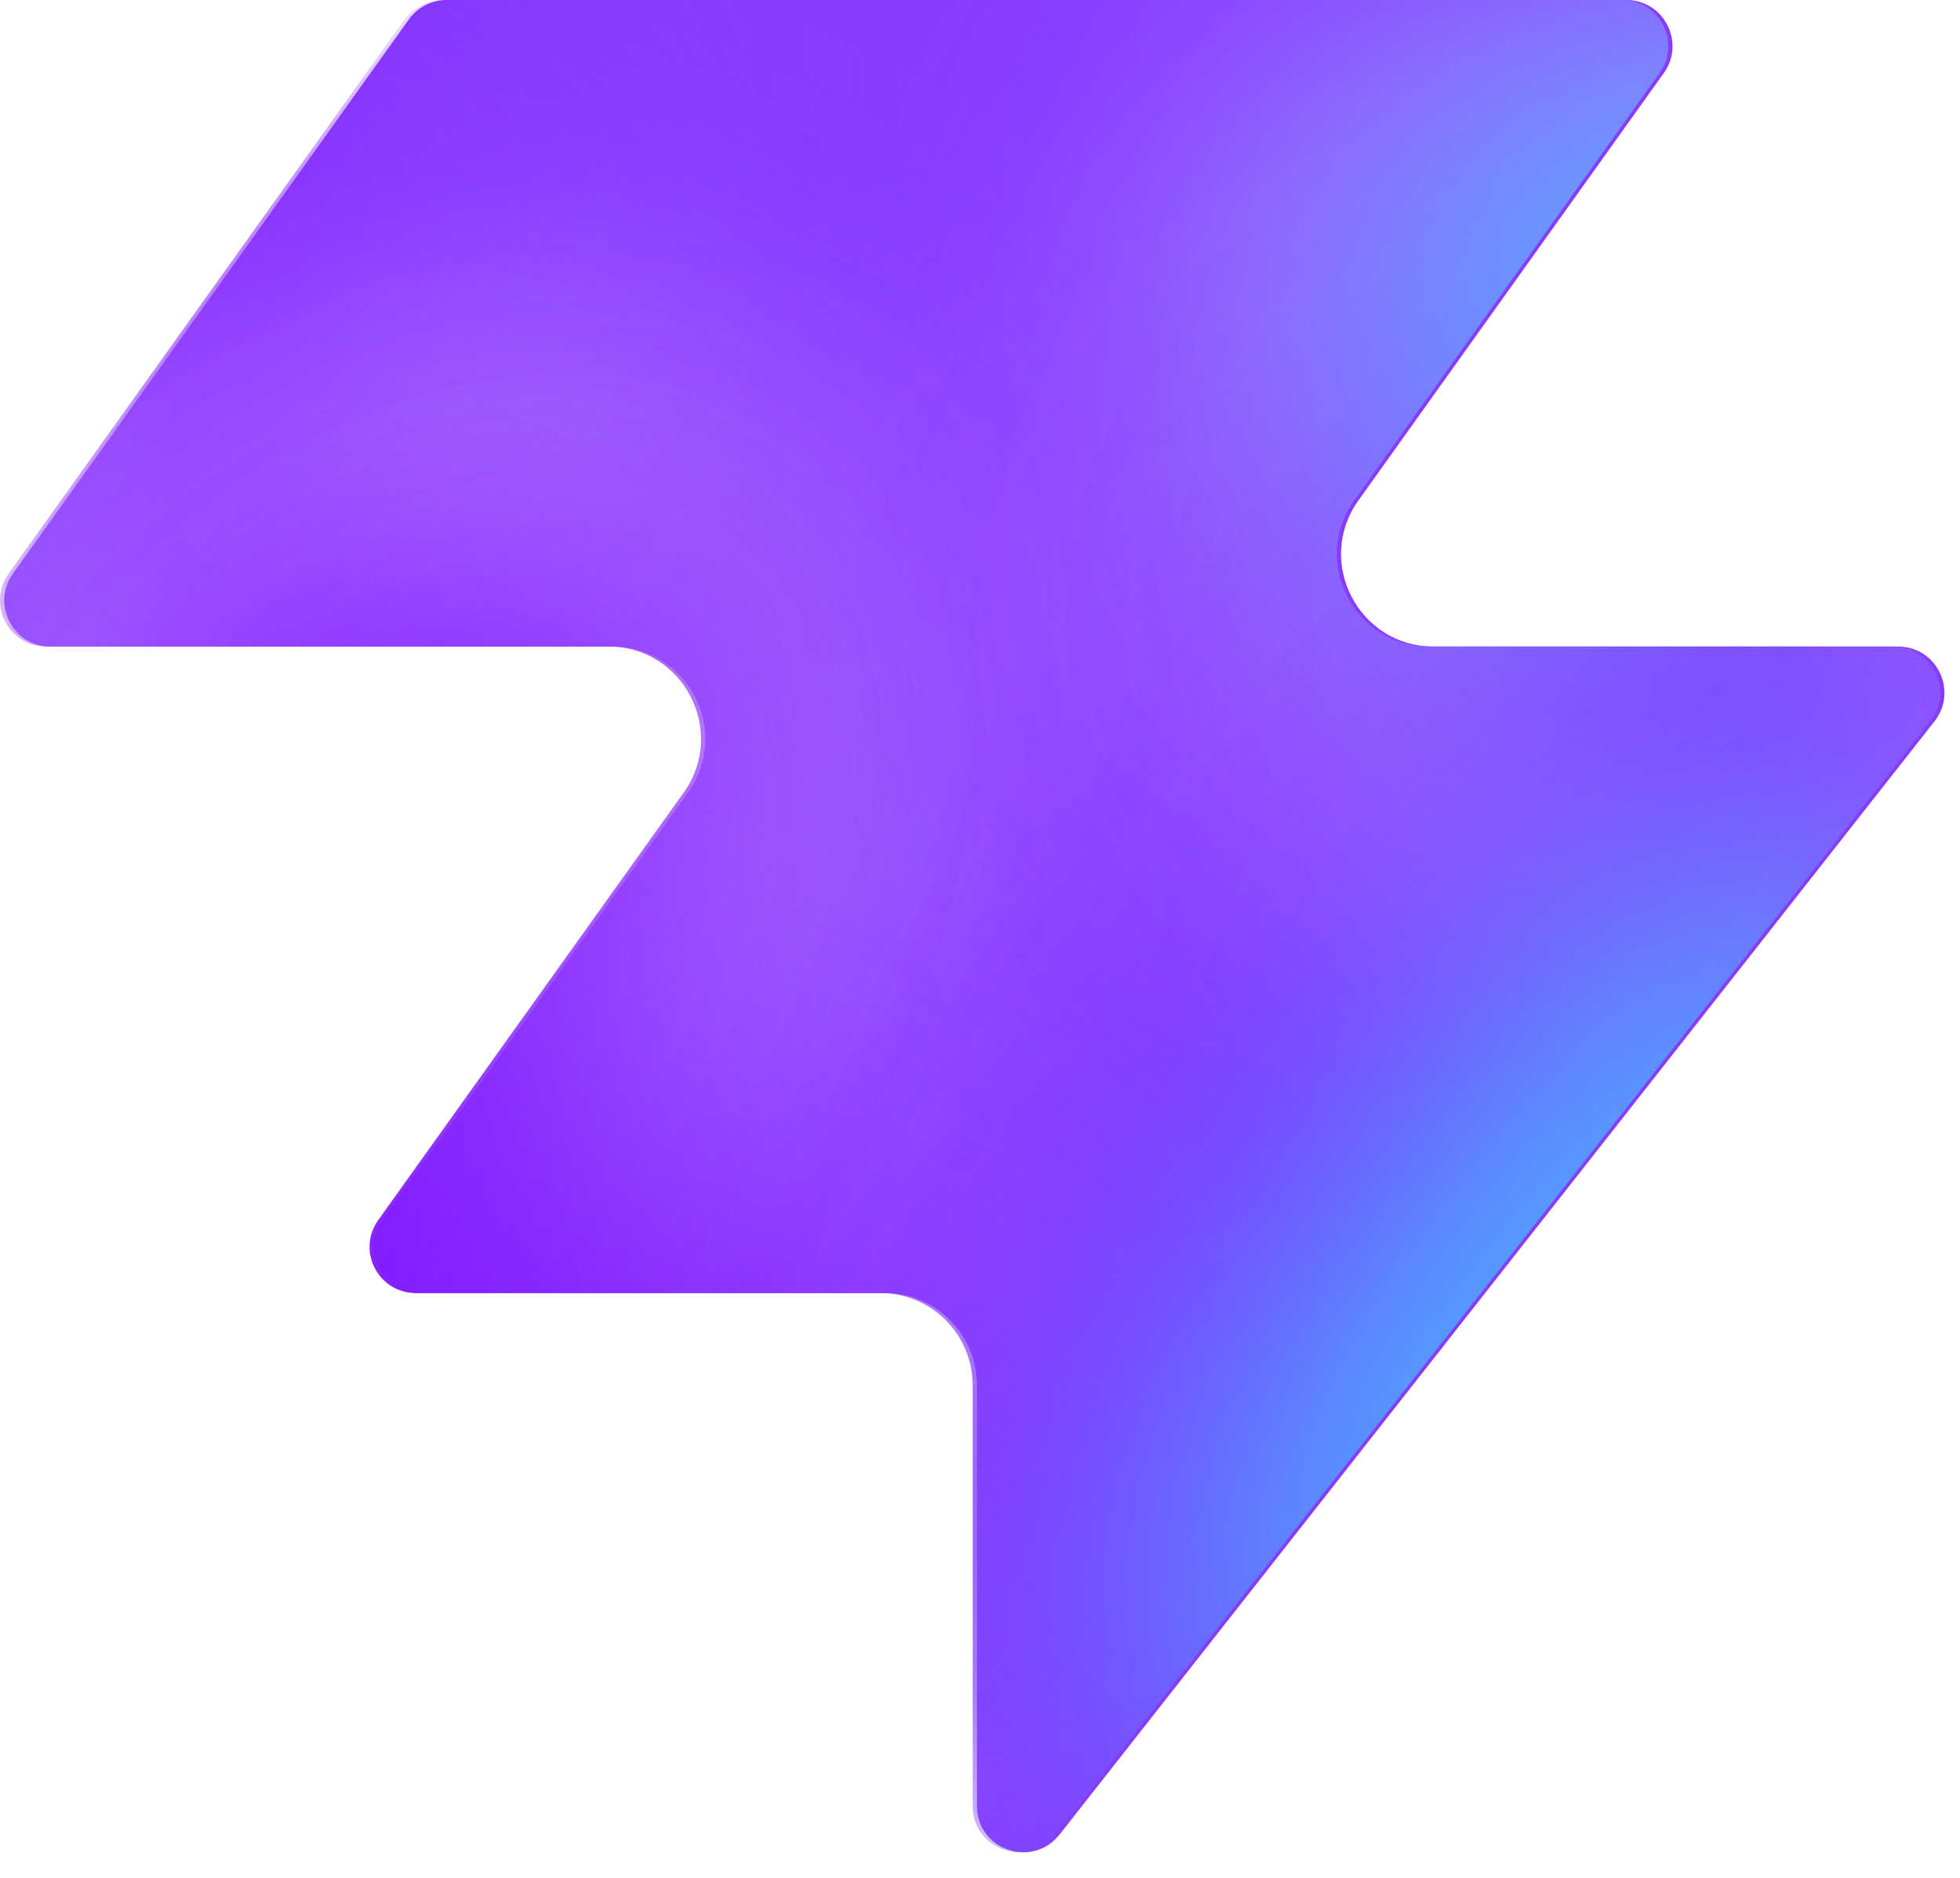
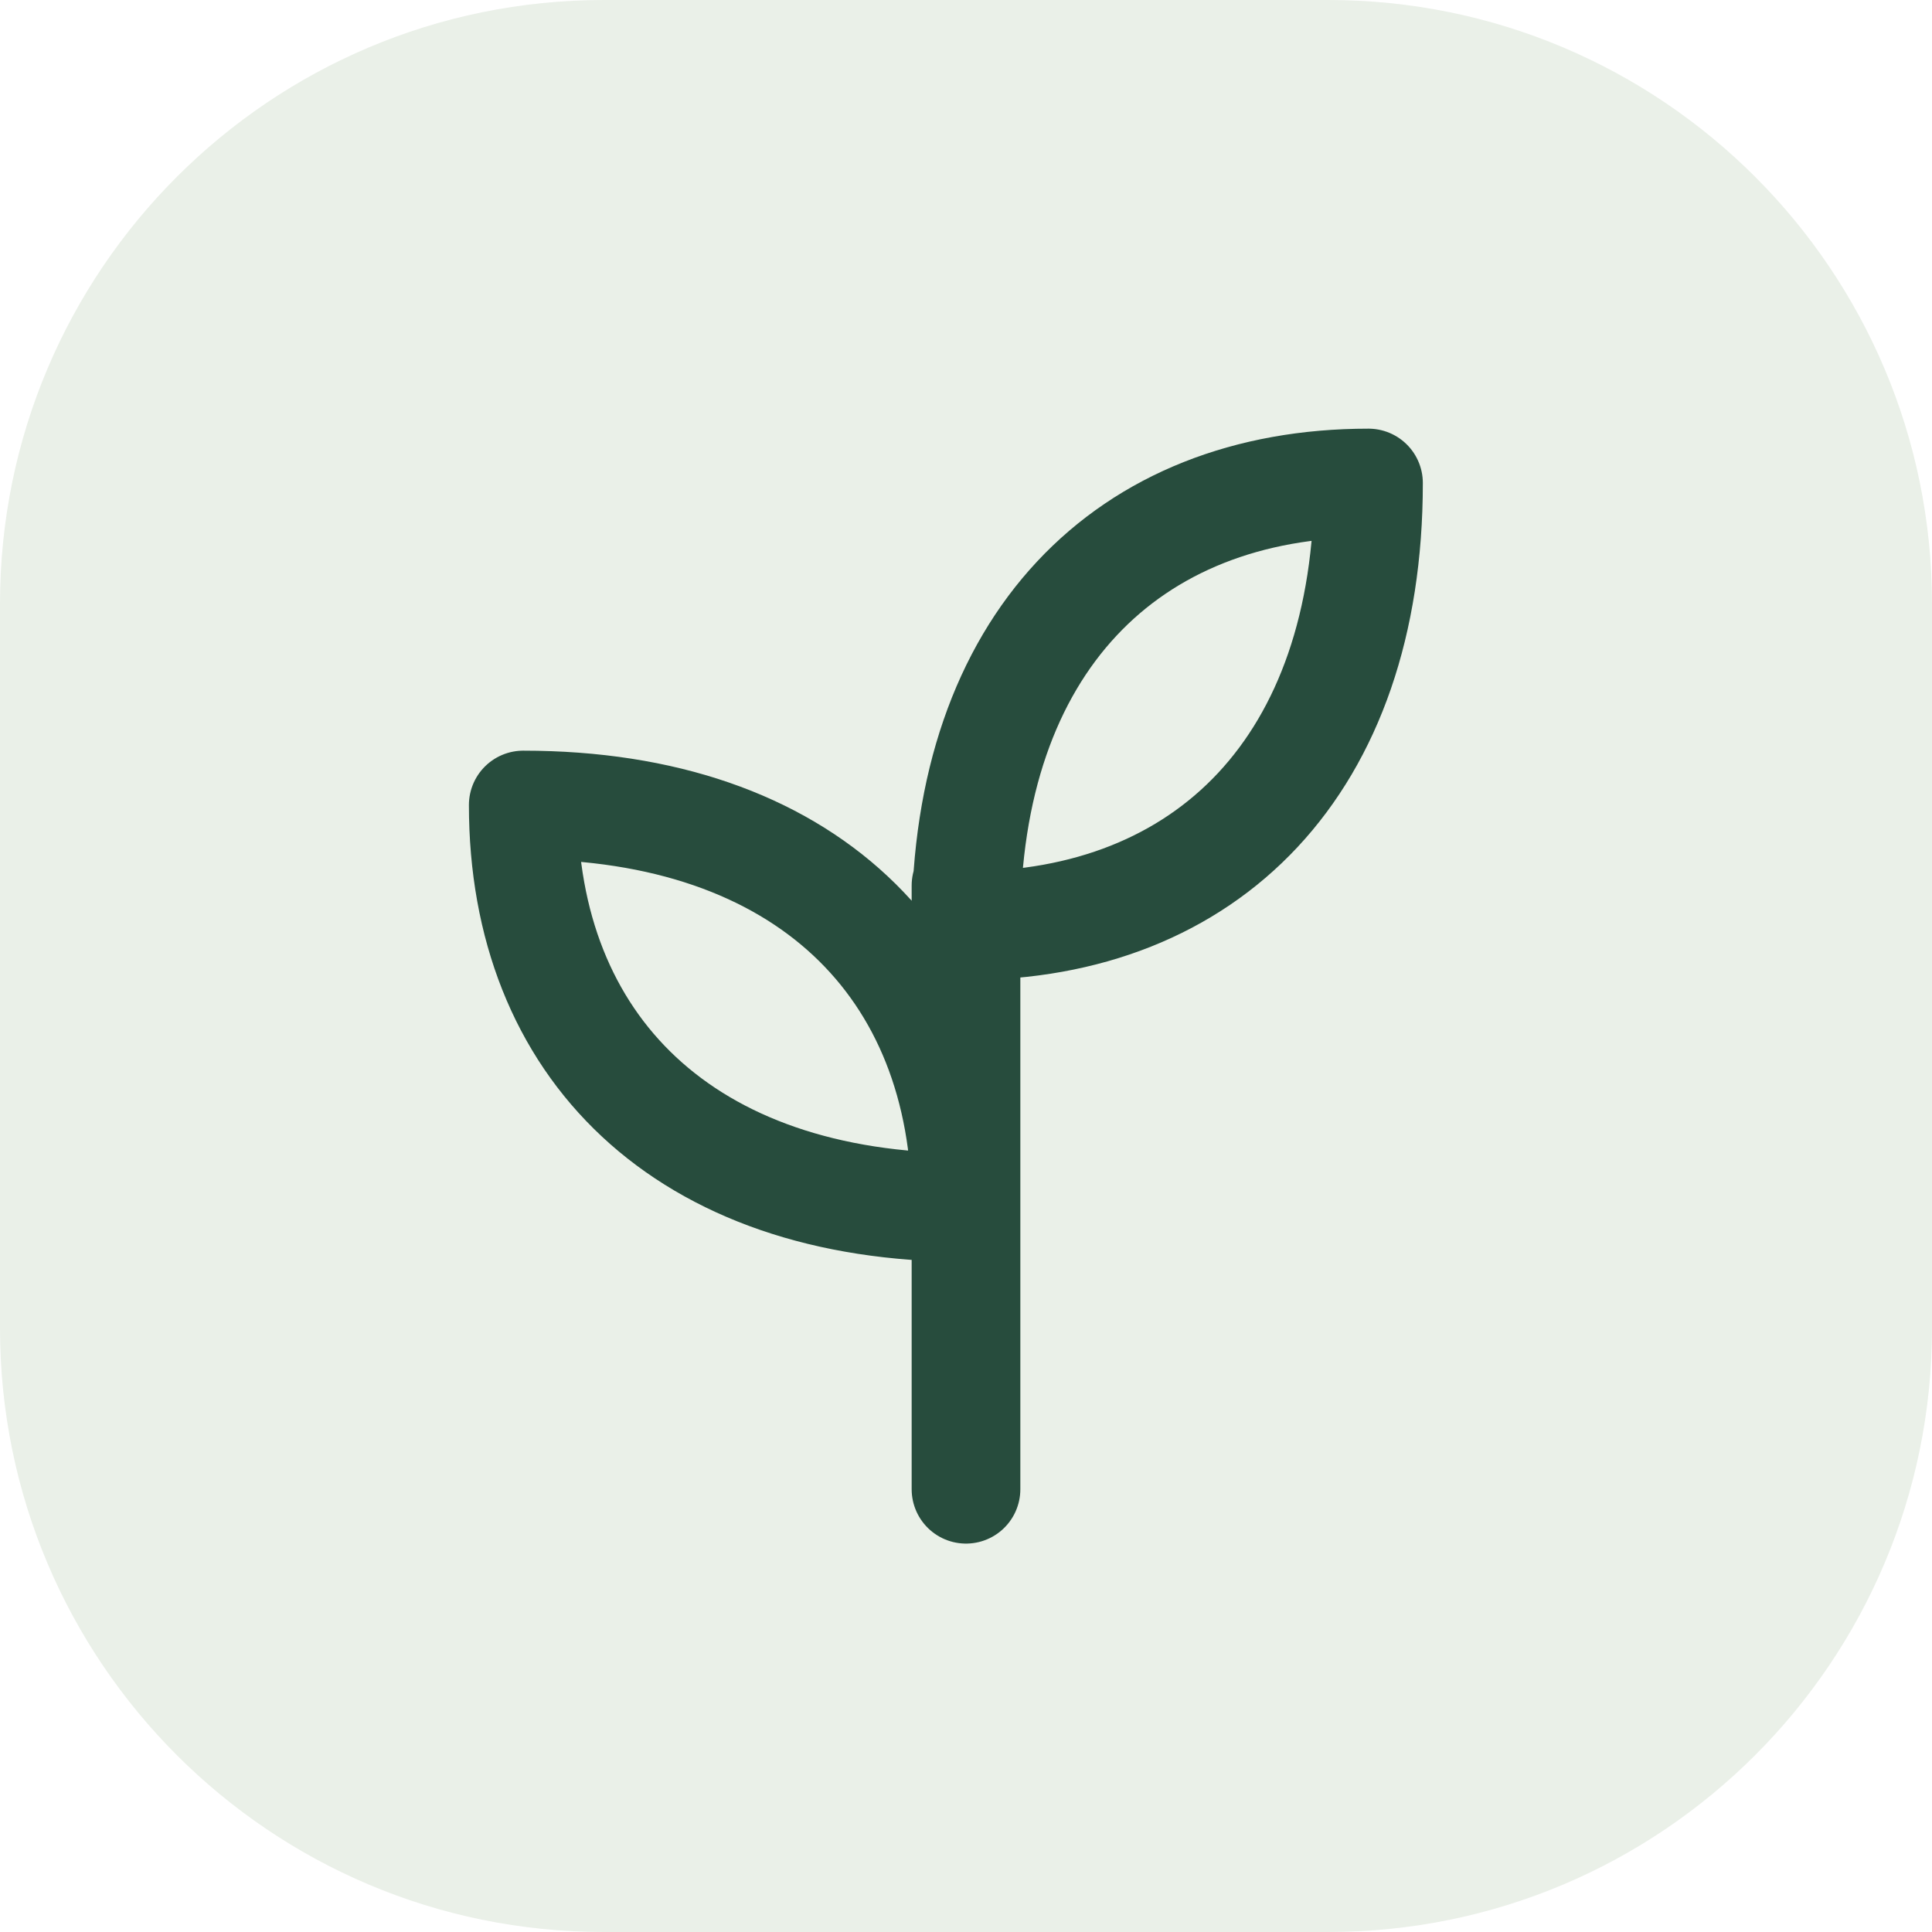
- <svg xmlns="http://www.w3.org/2000/svg" width="48" height="46" fill="none" viewBox="0 0 48 46">
-   <path fill="#863bff" d="M25.946 44.938c-.664.845-2.021.375-2.021-.698V33.937a2.26 2.26 0 0 0-2.262-2.262H10.287c-.92 0-1.456-1.04-.92-1.788l7.48-10.471c1.07-1.497 0-3.578-1.842-3.578H1.237c-.92 0-1.456-1.04-.92-1.788L10.013.474c.214-.297.556-.474.92-.474h28.894c.92 0 1.456 1.04.92 1.788l-7.48 10.471c-1.07 1.498 0 3.579 1.842 3.579h11.377c.943 0 1.473 1.088.89 1.83L25.947 44.94z" style="fill:#863bff;fill:color(display-p3 .525 .23 1);fill-opacity:1" />
-   <mask id="a" width="48" height="46" x="0" y="0" maskUnits="userSpaceOnUse" style="mask-type:alpha">
-     <path fill="#000" d="M25.842 44.938c-.664.844-2.021.375-2.021-.698V33.937a2.26 2.26 0 0 0-2.262-2.262H10.183c-.92 0-1.456-1.04-.92-1.788l7.48-10.471c1.07-1.498 0-3.579-1.842-3.579H1.133c-.92 0-1.456-1.04-.92-1.787L9.91.473c.214-.297.556-.474.92-.474h28.894c.92 0 1.456 1.04.92 1.788l-7.48 10.471c-1.07 1.498 0 3.578 1.842 3.578h11.377c.943 0 1.473 1.088.89 1.832L25.843 44.94z" style="fill:#000;fill-opacity:1" />
-   </mask>
-   <g mask="url(#a)">
-     <g filter="url(#b)">
-       <ellipse cx="5.508" cy="14.704" fill="#ede6ff" rx="5.508" ry="14.704" style="fill:#ede6ff;fill:color(display-p3 .927 .903 1);fill-opacity:1" transform="matrix(.00324 1 1 -.00324 -4.47 31.516)" />
-     </g>
-     <g filter="url(#c)">
-       <ellipse cx="10.399" cy="29.851" fill="#ede6ff" rx="10.399" ry="29.851" style="fill:#ede6ff;fill:color(display-p3 .927 .903 1);fill-opacity:1" transform="matrix(.00324 1 1 -.00324 -39.328 7.883)" />
-     </g>
-     <g filter="url(#d)">
-       <ellipse cx="5.508" cy="30.487" fill="#7e14ff" rx="5.508" ry="30.487" style="fill:#7e14ff;fill:color(display-p3 .492 .077 1);fill-opacity:1" transform="rotate(89.814 -25.913 -14.639)scale(1 -1)" />
-     </g>
-     <g filter="url(#e)">
-       <ellipse cx="5.508" cy="30.599" fill="#7e14ff" rx="5.508" ry="30.599" style="fill:#7e14ff;fill:color(display-p3 .492 .077 1);fill-opacity:1" transform="rotate(89.814 -32.644 -3.334)scale(1 -1)" />
-     </g>
-     <g filter="url(#f)">
-       <ellipse cx="5.508" cy="30.599" fill="#7e14ff" rx="5.508" ry="30.599" style="fill:#7e14ff;fill:color(display-p3 .492 .077 1);fill-opacity:1" transform="matrix(.00324 1 1 -.00324 -34.34 30.47)" />
-     </g>
-     <g filter="url(#g)">
-       <ellipse cx="14.072" cy="22.078" fill="#ede6ff" rx="14.072" ry="22.078" style="fill:#ede6ff;fill:color(display-p3 .927 .903 1);fill-opacity:1" transform="rotate(93.35 24.506 48.493)scale(-1 1)" />
-     </g>
-     <g filter="url(#h)">
-       <ellipse cx="3.47" cy="21.501" fill="#7e14ff" rx="3.47" ry="21.501" style="fill:#7e14ff;fill:color(display-p3 .492 .077 1);fill-opacity:1" transform="rotate(89.009 28.708 47.59)scale(-1 1)" />
-     </g>
-     <g filter="url(#i)">
-       <ellipse cx="3.47" cy="21.501" fill="#7e14ff" rx="3.47" ry="21.501" style="fill:#7e14ff;fill:color(display-p3 .492 .077 1);fill-opacity:1" transform="rotate(89.009 28.708 47.59)scale(-1 1)" />
-     </g>
-     <g filter="url(#j)">
-       <ellipse cx=".387" cy="8.972" fill="#7e14ff" rx="4.407" ry="29.108" style="fill:#7e14ff;fill:color(display-p3 .492 .077 1);fill-opacity:1" transform="rotate(39.51 .387 8.972)" />
-     </g>
-     <g filter="url(#k)">
-       <ellipse cx="47.523" cy="-6.092" fill="#7e14ff" rx="4.407" ry="29.108" style="fill:#7e14ff;fill:color(display-p3 .492 .077 1);fill-opacity:1" transform="rotate(37.892 47.523 -6.092)" />
-     </g>
-     <g filter="url(#l)">
-       <ellipse cx="41.412" cy="6.333" fill="#47bfff" rx="5.971" ry="9.665" style="fill:#47bfff;fill:color(display-p3 .28 .748 1);fill-opacity:1" transform="rotate(37.892 41.412 6.333)" />
-     </g>
-     <g filter="url(#m)">
-       <ellipse cx="-1.879" cy="38.332" fill="#7e14ff" rx="4.407" ry="29.108" style="fill:#7e14ff;fill:color(display-p3 .492 .077 1);fill-opacity:1" transform="rotate(37.892 -1.88 38.332)" />
-     </g>
-     <g filter="url(#n)">
-       <ellipse cx="-1.879" cy="38.332" fill="#7e14ff" rx="4.407" ry="29.108" style="fill:#7e14ff;fill:color(display-p3 .492 .077 1);fill-opacity:1" transform="rotate(37.892 -1.88 38.332)" />
-     </g>
-     <g filter="url(#o)">
-       <ellipse cx="35.651" cy="29.907" fill="#7e14ff" rx="4.407" ry="29.108" style="fill:#7e14ff;fill:color(display-p3 .492 .077 1);fill-opacity:1" transform="rotate(37.892 35.651 29.907)" />
-     </g>
-     <g filter="url(#p)">
-       <ellipse cx="38.418" cy="32.4" fill="#47bfff" rx="5.971" ry="15.297" style="fill:#47bfff;fill:color(display-p3 .28 .748 1);fill-opacity:1" transform="rotate(37.892 38.418 32.4)" />
-     </g>
-   </g>
-   <defs>
-     <filter id="b" width="60.045" height="41.654" x="-19.77" y="16.149" color-interpolation-filters="sRGB" filterUnits="userSpaceOnUse">
-       <feFlood flood-opacity="0" result="BackgroundImageFix" />
-       <feBlend in="SourceGraphic" in2="BackgroundImageFix" result="shape" />
-       <feGaussianBlur result="effect1_foregroundBlur_2002_17158" stdDeviation="7.659" />
-     </filter>
-     <filter id="c" width="90.34" height="51.437" x="-54.613" y="-7.533" color-interpolation-filters="sRGB" filterUnits="userSpaceOnUse">
-       <feFlood flood-opacity="0" result="BackgroundImageFix" />
-       <feBlend in="SourceGraphic" in2="BackgroundImageFix" result="shape" />
-       <feGaussianBlur result="effect1_foregroundBlur_2002_17158" stdDeviation="7.659" />
-     </filter>
-     <filter id="d" width="79.355" height="29.4" x="-49.64" y="2.03" color-interpolation-filters="sRGB" filterUnits="userSpaceOnUse">
-       <feFlood flood-opacity="0" result="BackgroundImageFix" />
-       <feBlend in="SourceGraphic" in2="BackgroundImageFix" result="shape" />
-       <feGaussianBlur result="effect1_foregroundBlur_2002_17158" stdDeviation="4.596" />
-     </filter>
-     <filter id="e" width="79.579" height="29.4" x="-45.045" y="20.029" color-interpolation-filters="sRGB" filterUnits="userSpaceOnUse">
-       <feFlood flood-opacity="0" result="BackgroundImageFix" />
-       <feBlend in="SourceGraphic" in2="BackgroundImageFix" result="shape" />
-       <feGaussianBlur result="effect1_foregroundBlur_2002_17158" stdDeviation="4.596" />
-     </filter>
-     <filter id="f" width="79.579" height="29.4" x="-43.513" y="21.178" color-interpolation-filters="sRGB" filterUnits="userSpaceOnUse">
-       <feFlood flood-opacity="0" result="BackgroundImageFix" />
-       <feBlend in="SourceGraphic" in2="BackgroundImageFix" result="shape" />
-       <feGaussianBlur result="effect1_foregroundBlur_2002_17158" stdDeviation="4.596" />
-     </filter>
-     <filter id="g" width="74.749" height="58.852" x="15.756" y="-17.901" color-interpolation-filters="sRGB" filterUnits="userSpaceOnUse">
-       <feFlood flood-opacity="0" result="BackgroundImageFix" />
-       <feBlend in="SourceGraphic" in2="BackgroundImageFix" result="shape" />
-       <feGaussianBlur result="effect1_foregroundBlur_2002_17158" stdDeviation="7.659" />
-     </filter>
-     <filter id="h" width="61.377" height="25.362" x="23.548" y="2.284" color-interpolation-filters="sRGB" filterUnits="userSpaceOnUse">
-       <feFlood flood-opacity="0" result="BackgroundImageFix" />
-       <feBlend in="SourceGraphic" in2="BackgroundImageFix" result="shape" />
-       <feGaussianBlur result="effect1_foregroundBlur_2002_17158" stdDeviation="4.596" />
-     </filter>
-     <filter id="i" width="61.377" height="25.362" x="23.548" y="2.284" color-interpolation-filters="sRGB" filterUnits="userSpaceOnUse">
-       <feFlood flood-opacity="0" result="BackgroundImageFix" />
-       <feBlend in="SourceGraphic" in2="BackgroundImageFix" result="shape" />
-       <feGaussianBlur result="effect1_foregroundBlur_2002_17158" stdDeviation="4.596" />
-     </filter>
-     <filter id="j" width="56.045" height="63.649" x="-27.636" y="-22.853" color-interpolation-filters="sRGB" filterUnits="userSpaceOnUse">
-       <feFlood flood-opacity="0" result="BackgroundImageFix" />
-       <feBlend in="SourceGraphic" in2="BackgroundImageFix" result="shape" />
-       <feGaussianBlur result="effect1_foregroundBlur_2002_17158" stdDeviation="4.596" />
-     </filter>
-     <filter id="k" width="54.814" height="64.646" x="20.116" y="-38.415" color-interpolation-filters="sRGB" filterUnits="userSpaceOnUse">
-       <feFlood flood-opacity="0" result="BackgroundImageFix" />
-       <feBlend in="SourceGraphic" in2="BackgroundImageFix" result="shape" />
-       <feGaussianBlur result="effect1_foregroundBlur_2002_17158" stdDeviation="4.596" />
-     </filter>
-     <filter id="l" width="33.541" height="35.313" x="24.641" y="-11.323" color-interpolation-filters="sRGB" filterUnits="userSpaceOnUse">
-       <feFlood flood-opacity="0" result="BackgroundImageFix" />
-       <feBlend in="SourceGraphic" in2="BackgroundImageFix" result="shape" />
-       <feGaussianBlur result="effect1_foregroundBlur_2002_17158" stdDeviation="4.596" />
-     </filter>
-     <filter id="m" width="54.814" height="64.646" x="-29.286" y="6.009" color-interpolation-filters="sRGB" filterUnits="userSpaceOnUse">
-       <feFlood flood-opacity="0" result="BackgroundImageFix" />
-       <feBlend in="SourceGraphic" in2="BackgroundImageFix" result="shape" />
-       <feGaussianBlur result="effect1_foregroundBlur_2002_17158" stdDeviation="4.596" />
-     </filter>
-     <filter id="n" width="54.814" height="64.646" x="-29.286" y="6.009" color-interpolation-filters="sRGB" filterUnits="userSpaceOnUse">
-       <feFlood flood-opacity="0" result="BackgroundImageFix" />
-       <feBlend in="SourceGraphic" in2="BackgroundImageFix" result="shape" />
-       <feGaussianBlur result="effect1_foregroundBlur_2002_17158" stdDeviation="4.596" />
-     </filter>
-     <filter id="o" width="54.814" height="64.646" x="8.244" y="-2.416" color-interpolation-filters="sRGB" filterUnits="userSpaceOnUse">
-       <feFlood flood-opacity="0" result="BackgroundImageFix" />
-       <feBlend in="SourceGraphic" in2="BackgroundImageFix" result="shape" />
-       <feGaussianBlur result="effect1_foregroundBlur_2002_17158" stdDeviation="4.596" />
-     </filter>
-     <filter id="p" width="39.409" height="43.623" x="18.713" y="10.588" color-interpolation-filters="sRGB" filterUnits="userSpaceOnUse">
-       <feFlood flood-opacity="0" result="BackgroundImageFix" />
-       <feBlend in="SourceGraphic" in2="BackgroundImageFix" result="shape" />
-       <feGaussianBlur result="effect1_foregroundBlur_2002_17158" stdDeviation="4.596" />
-     </filter>
-   </defs>
+ <svg xmlns="http://www.w3.org/2000/svg" viewBox="0 0 48 48">
+   <rect width="48" height="48" rx="15" fill="#eaf0e8" />
+   <path d="M24 37V22m0 8c-7 0-11-4-11-10 7 0 11 4 11 10Zm0-7c0-7 4-11 10-11 0 7-4 11-10 11Z" fill="none" stroke="#274c3d" stroke-linecap="round" stroke-linejoin="round" stroke-width="2.7" />
</svg>
